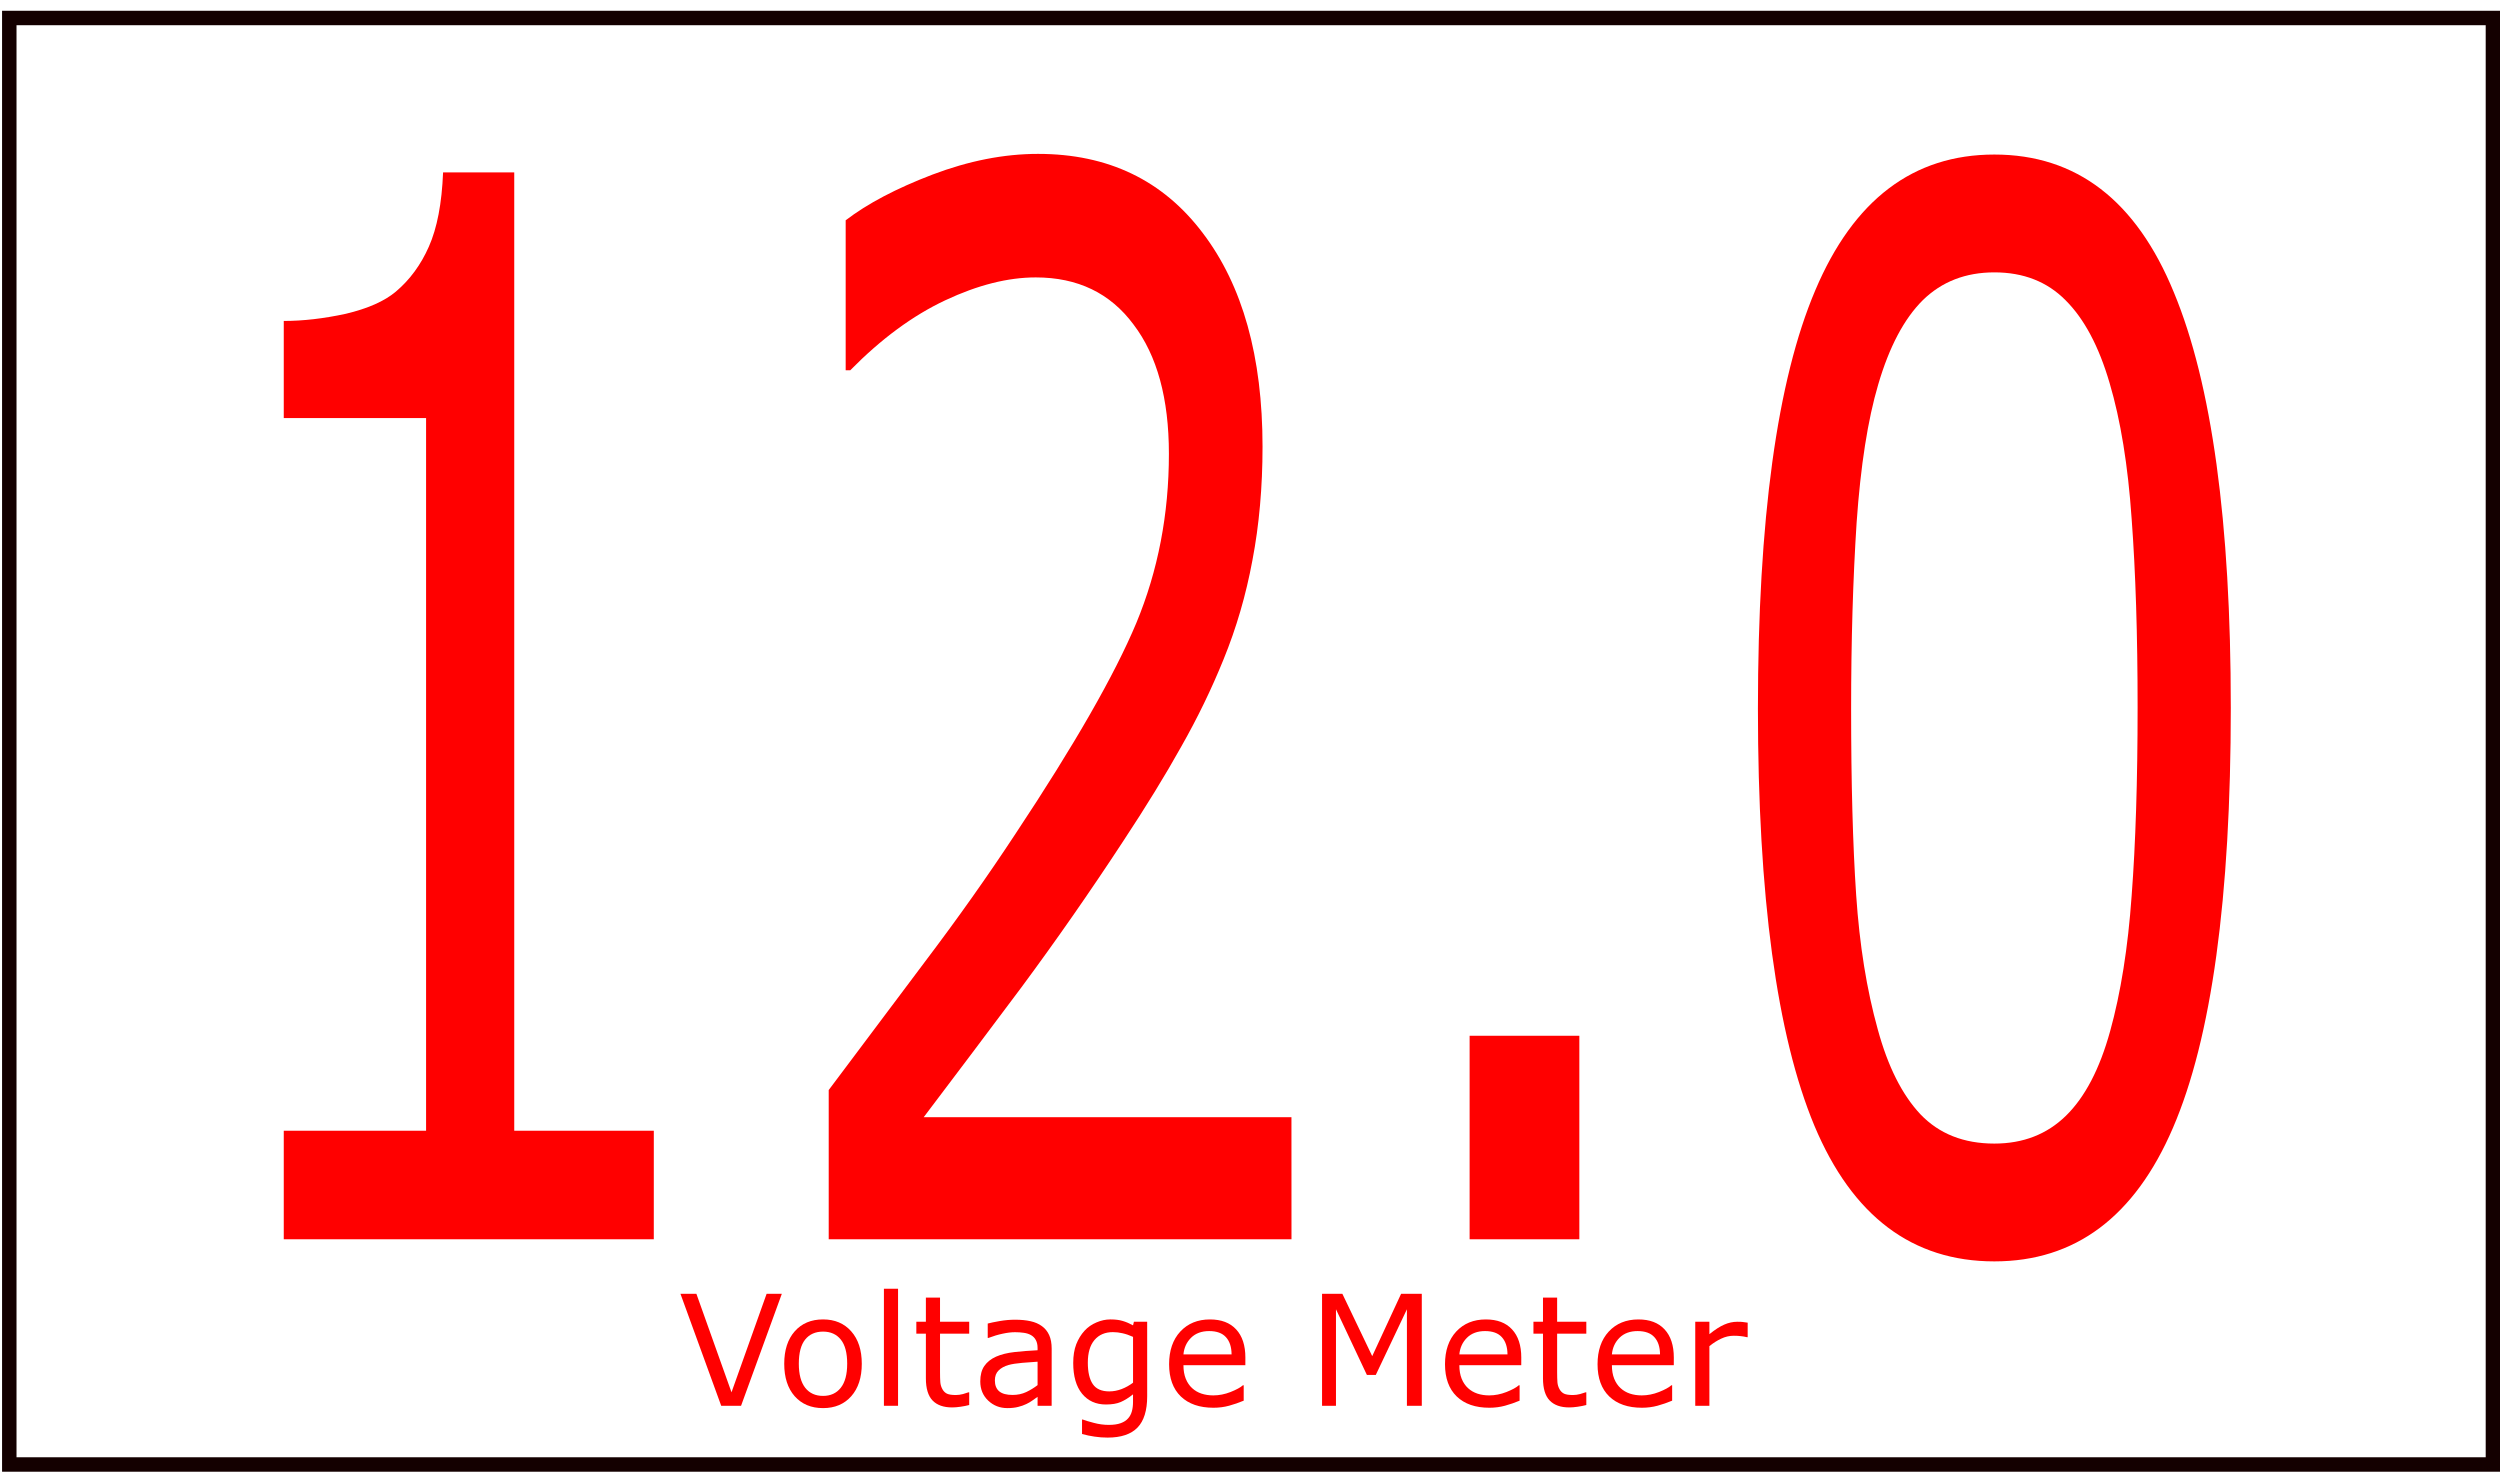
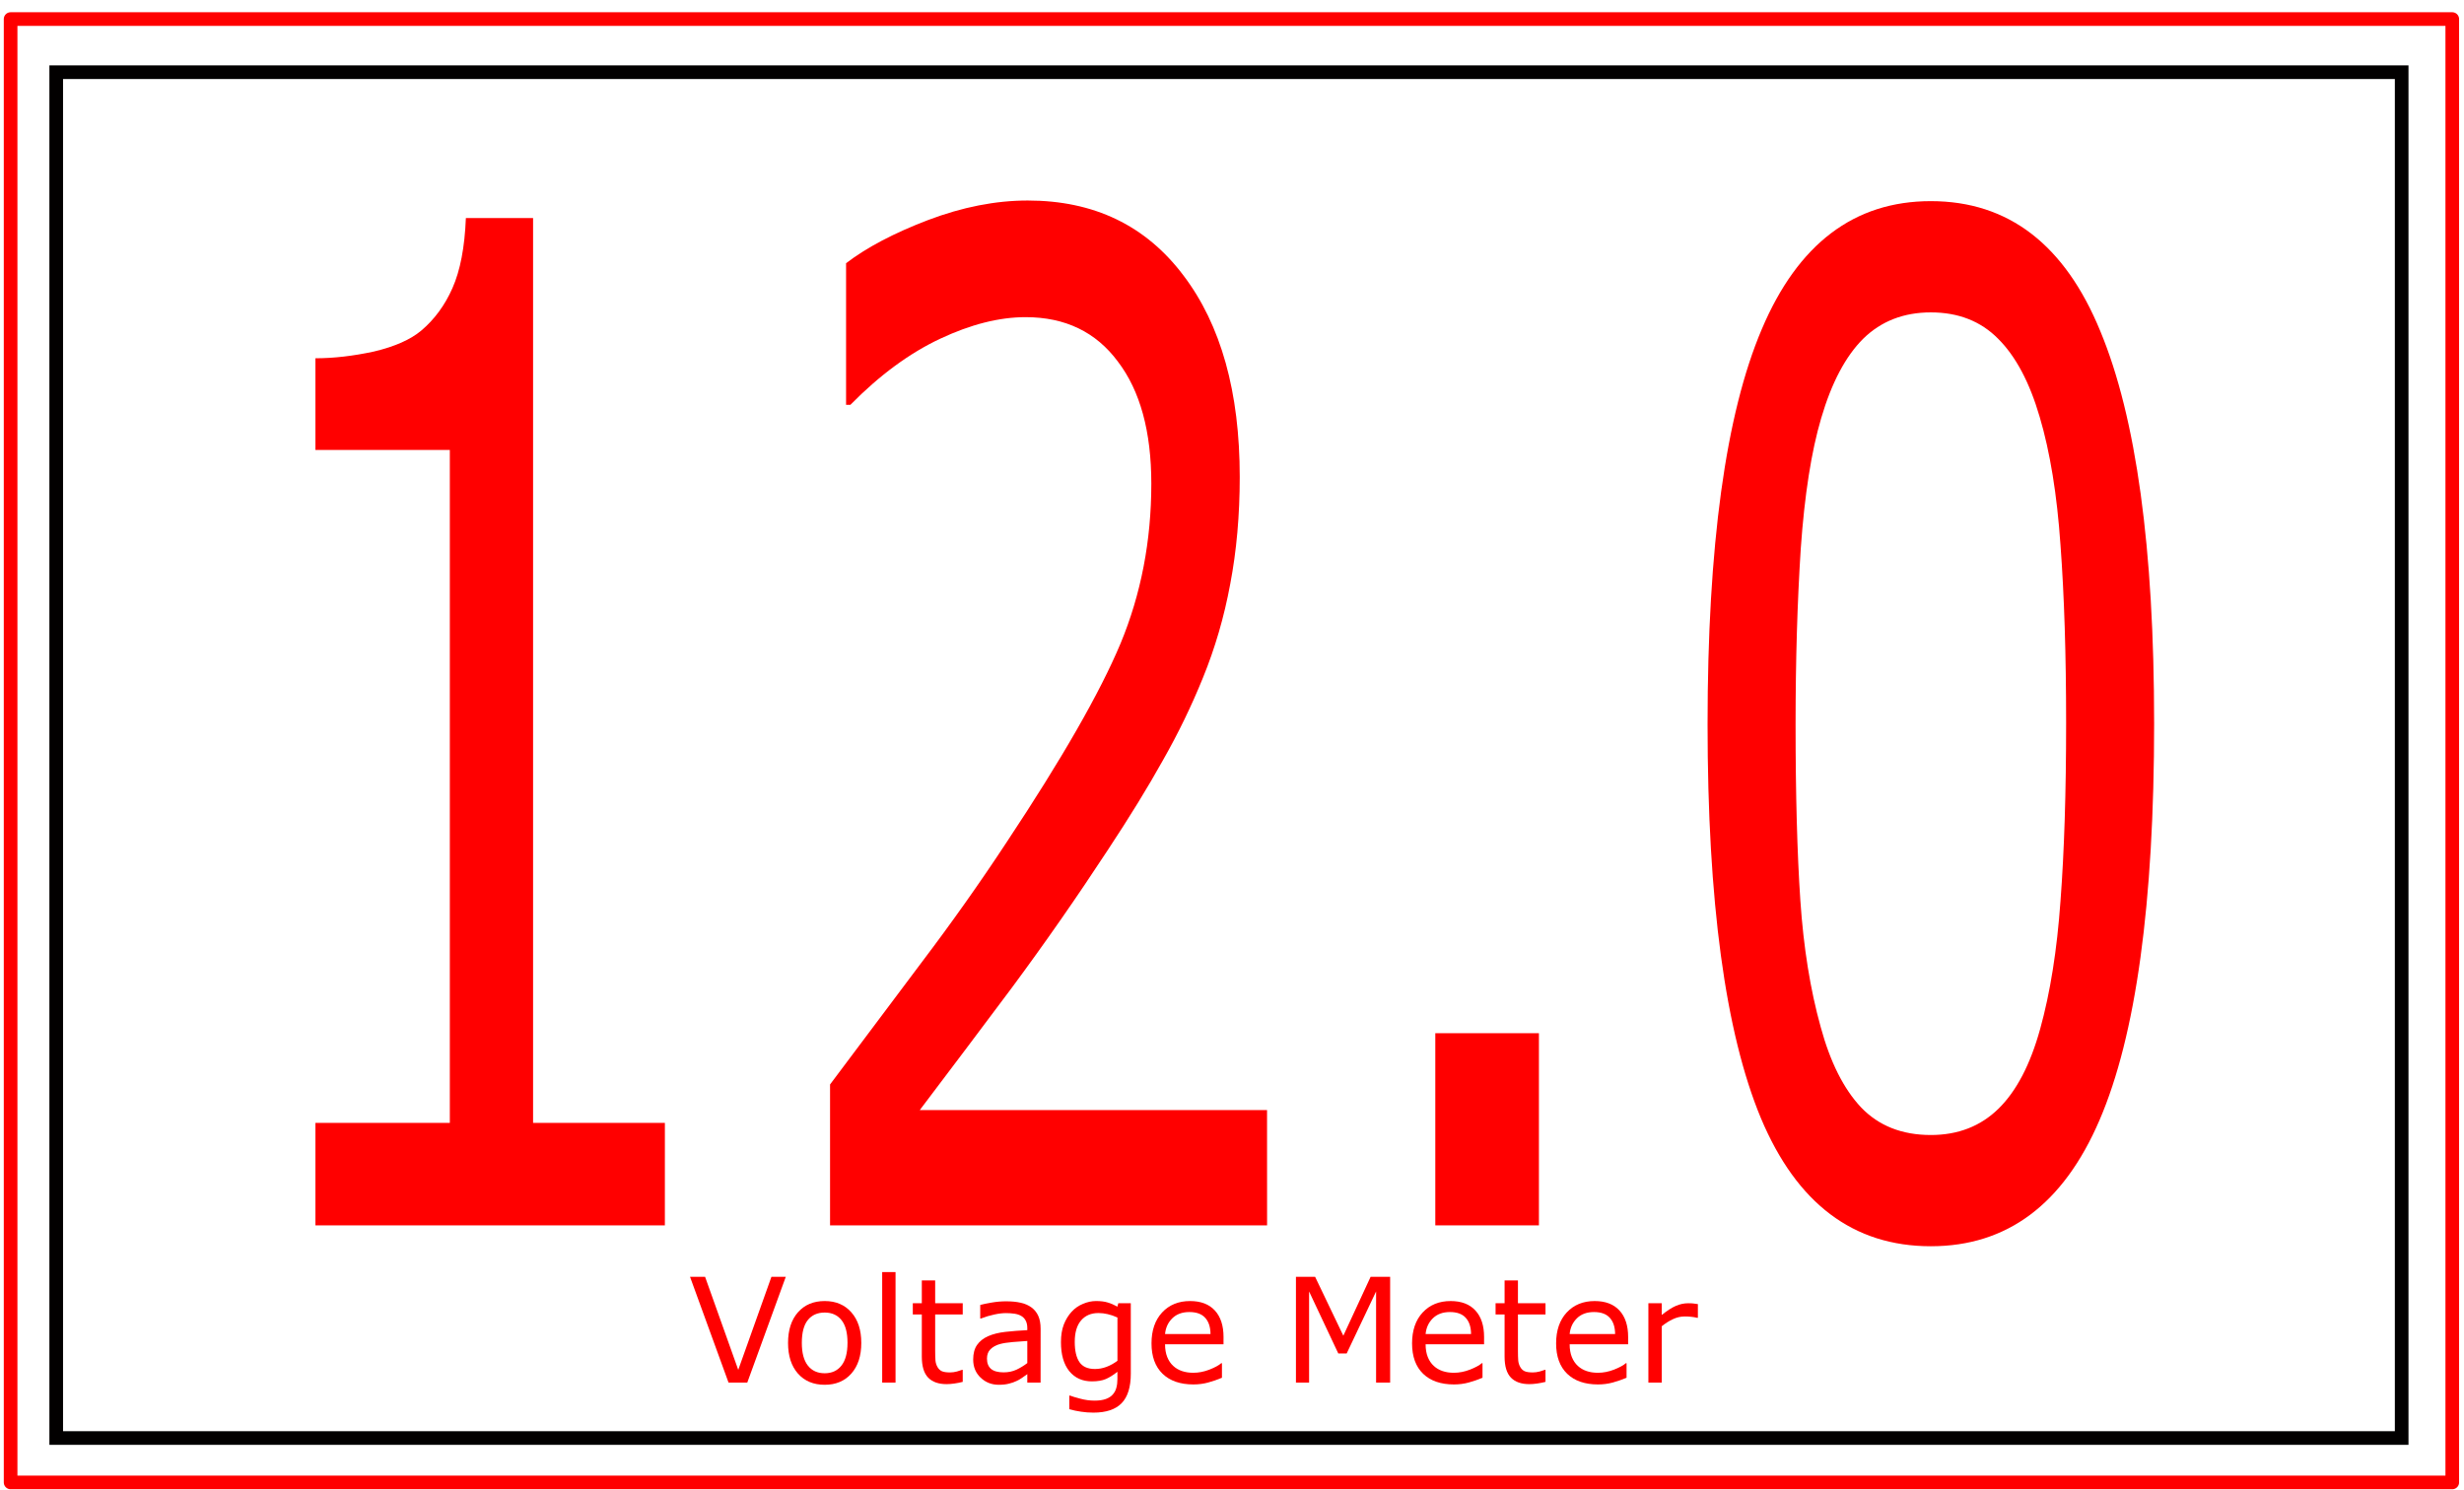
- <svg xmlns="http://www.w3.org/2000/svg" version="1.1" width="45.8mm" height="27mm" viewBox="0 0 300mm 200mm" xml:space="preserve" id="svg12">
+ <svg xmlns="http://www.w3.org/2000/svg" version="1.1" width="47.8mm" height="28.9mm" viewBox="0 0 300mm 200mm" xml:space="preserve" id="svg12">
  <defs id="defs4" />
-   <g id="g6" transform="translate(0,-653.8583)" />
-   <g transform="translate(86.62719,51.3248)" id="g10" style="fill:none;stroke:#140000;stroke-opacity:1">
-     <rect x="-85.984" y="-50.079" rx="0" ry="0" width="171.969" height="100.157" style="opacity:1;fill:none;fill-opacity:0;fill-rule:nonzero;stroke:#140000;stroke-width:1;stroke-linecap:butt;stroke-linejoin:miter;stroke-miterlimit:4;stroke-dasharray:none;stroke-opacity:1" id="rect8" />
+   <g id="g6" transform="translate(0,-646.6772)" />
+   <g transform="translate(90.10627,55.3741)" id="g10" style="fill:none;stroke:#020000;stroke-opacity:1">
+     <rect x="-85.984" y="-50.079" rx="0" ry="0" width="171.969" height="100.157" style="opacity:1;fill:none;fill-opacity:0;fill-rule:nonzero;stroke:#020000;stroke-width:1;stroke-linecap:butt;stroke-linejoin:miter;stroke-miterlimit:4;stroke-dasharray:none;stroke-opacity:1" id="rect8" />
  </g>
-   <g aria-label="Voltage Meter" style="font-style:normal;font-weight:normal;font-size:16px;line-height:1.25;font-family:sans-serif;letter-spacing:0px;word-spacing:0px;fill:#000000;fill-opacity:1;stroke:none" id="text4495" transform="translate(0,-653.8583)">
+   <g aria-label="Voltage Meter" style="font-style:normal;font-weight:normal;font-size:16px;line-height:1.25;font-family:sans-serif;letter-spacing:0px;word-spacing:0px;fill:#000000;fill-opacity:1;stroke:none" id="text4495" transform="translate(3.479078,-649.809)">
    <path d="m 54.135,743.44 -2.823,7.755 h -1.375 l -2.823,-7.755 h 1.104 l 2.432,6.823 2.432,-6.823 z" style="font-size:10.667px;fill:#ff0000;fill-opacity:1" id="path4514" />
    <path d="m 59.671,748.289 q 0,1.422 -0.729,2.245 -0.729,0.823 -1.953,0.823 -1.234,0 -1.964,-0.823 -0.724,-0.823 -0.724,-2.245 0,-1.422 0.724,-2.245 0.729,-0.828 1.964,-0.828 1.224,0 1.953,0.828 0.729,0.823 0.729,2.245 z m -1.01,0 q 0,-1.13 -0.443,-1.677 -0.443,-0.552 -1.229,-0.552 -0.797,0 -1.24,0.552 -0.438,0.547 -0.438,1.677 0,1.094 0.443,1.661 0.443,0.562 1.234,0.562 0.781,0 1.224,-0.557 0.448,-0.562 0.448,-1.667 z" style="font-size:10.667px;fill:#ff0000;fill-opacity:1" id="path4516" />
    <path d="M 62.182,751.196 H 61.203 v -8.104 h 0.979 z" style="font-size:10.667px;fill:#ff0000;fill-opacity:1" id="path4518" />
    <path d="m 67.109,751.143 q -0.276,0.073 -0.604,0.12 -0.323,0.047 -0.578,0.047 -0.891,0 -1.354,-0.479 -0.464,-0.479 -0.464,-1.536 v -3.094 h -0.661 v -0.823 h 0.661 v -1.672 h 0.979 v 1.672 h 2.021 v 0.823 h -2.021 v 2.651 q 0,0.458 0.021,0.719 0.021,0.255 0.146,0.479 0.115,0.208 0.312,0.307 0.203,0.094 0.615,0.094 0.24,0 0.5,-0.068 0.26,-0.073 0.375,-0.12 h 0.052 z" style="font-size:10.667px;fill:#ff0000;fill-opacity:1" id="path4520" />
    <path d="m 72.817,751.196 h -0.974 v -0.62 q -0.13,0.089 -0.354,0.25 -0.219,0.156 -0.427,0.25 -0.245,0.12 -0.562,0.198 -0.318,0.083 -0.745,0.083 -0.786,0 -1.333,-0.521 -0.547,-0.521 -0.547,-1.328 0,-0.661 0.281,-1.068 0.286,-0.411 0.812,-0.646 0.531,-0.234 1.276,-0.318 0.745,-0.083 1.599,-0.125 v -0.151 q 0,-0.333 -0.12,-0.552 -0.115,-0.219 -0.333,-0.344 -0.208,-0.12 -0.5,-0.161 -0.292,-0.042 -0.609,-0.042 -0.385,0 -0.859,0.104 -0.474,0.099 -0.979,0.292 h -0.052 v -0.995 q 0.286,-0.078 0.828,-0.172 0.542,-0.094 1.068,-0.094 0.615,0 1.068,0.104 0.458,0.099 0.792,0.344 0.328,0.24 0.5,0.62 0.172,0.38 0.172,0.943 z m -0.974,-1.432 v -1.62 q -0.448,0.026 -1.057,0.078 -0.604,0.052 -0.958,0.151 -0.422,0.12 -0.682,0.375 -0.26,0.25 -0.26,0.693 0,0.5 0.302,0.755 0.302,0.25 0.922,0.25 0.516,0 0.943,-0.198 0.427,-0.203 0.792,-0.484 z" style="font-size:10.667px;fill:#ff0000;fill-opacity:1" id="path4522" />
    <path d="m 79.432,750.534 q 0,1.479 -0.672,2.172 -0.672,0.693 -2.068,0.693 -0.464,0 -0.906,-0.068 -0.438,-0.062 -0.865,-0.182 v -1 h 0.052 q 0.24,0.094 0.76,0.229 0.521,0.141 1.042,0.141 0.5,0 0.828,-0.12 0.328,-0.12 0.51,-0.333 0.182,-0.203 0.26,-0.49 0.078,-0.286 0.078,-0.641 v -0.531 q -0.443,0.354 -0.849,0.531 -0.401,0.172 -1.026,0.172 -1.042,0 -1.656,-0.75 -0.609,-0.755 -0.609,-2.125 0,-0.75 0.208,-1.292 0.214,-0.547 0.578,-0.943 0.339,-0.37 0.823,-0.573 0.484,-0.208 0.964,-0.208 0.505,0 0.844,0.104 0.344,0.099 0.724,0.307 l 0.062,-0.25 h 0.917 z m -0.979,-0.938 v -3.172 q -0.391,-0.177 -0.729,-0.25 -0.333,-0.078 -0.667,-0.078 -0.807,0 -1.271,0.542 -0.464,0.542 -0.464,1.573 0,0.979 0.344,1.484 0.344,0.505 1.141,0.505 0.427,0 0.854,-0.161 0.432,-0.167 0.792,-0.443 z" style="font-size:10.667px;fill:#ff0000;fill-opacity:1" id="path4524" />
    <path d="m 86.229,748.388 h -4.286 q 0,0.536 0.161,0.938 0.161,0.396 0.443,0.651 0.271,0.25 0.641,0.375 0.375,0.125 0.823,0.125 0.594,0 1.193,-0.234 0.604,-0.24 0.859,-0.469 h 0.052 v 1.068 q -0.495,0.208 -1.01,0.349 -0.516,0.141 -1.083,0.141 -1.448,0 -2.26,-0.781 -0.812,-0.786 -0.812,-2.229 0,-1.427 0.776,-2.266 0.781,-0.839 2.052,-0.839 1.177,0 1.812,0.688 0.641,0.688 0.641,1.953 z m -0.953,-0.75 q -0.005,-0.771 -0.391,-1.193 -0.38,-0.422 -1.161,-0.422 -0.786,0 -1.255,0.464 -0.464,0.464 -0.526,1.151 z" style="font-size:10.667px;fill:#ff0000;fill-opacity:1" id="path4526" />
    <path d="m 98.447,751.196 h -1.031 v -6.682 l -2.156,4.547 h -0.615 l -2.141,-4.547 v 6.682 h -0.964 v -7.755 h 1.406 l 2.068,4.318 2,-4.318 h 1.432 z" style="font-size:10.667px;fill:#ff0000;fill-opacity:1" id="path4528" />
    <path d="m 105.333,748.388 h -4.286 q 0,0.536 0.161,0.938 0.161,0.396 0.443,0.651 0.271,0.25 0.641,0.375 0.375,0.125 0.823,0.125 0.594,0 1.193,-0.234 0.604,-0.24 0.859,-0.469 h 0.052 v 1.068 q -0.495,0.208 -1.01,0.349 -0.516,0.141 -1.083,0.141 -1.448,0 -2.26,-0.781 -0.812,-0.786 -0.812,-2.229 0,-1.427 0.776,-2.266 0.781,-0.839 2.052,-0.839 1.177,0 1.812,0.688 0.641,0.688 0.641,1.953 z m -0.953,-0.75 q -0.005,-0.771 -0.391,-1.193 -0.38,-0.422 -1.161,-0.422 -0.786,0 -1.255,0.464 -0.464,0.464 -0.526,1.151 z" style="font-size:10.667px;fill:#ff0000;fill-opacity:1" id="path4530" />
    <path d="m 109.838,751.143 q -0.276,0.073 -0.604,0.12 -0.323,0.047 -0.578,0.047 -0.891,0 -1.354,-0.479 -0.464,-0.479 -0.464,-1.536 v -3.094 h -0.661 v -0.823 h 0.661 v -1.672 h 0.979 v 1.672 h 2.021 v 0.823 h -2.021 v 2.651 q 0,0.458 0.021,0.719 0.021,0.255 0.146,0.479 0.115,0.208 0.312,0.307 0.203,0.094 0.615,0.094 0.24,0 0.5,-0.068 0.26,-0.073 0.375,-0.12 h 0.052 z" style="font-size:10.667px;fill:#ff0000;fill-opacity:1" id="path4532" />
    <path d="m 115.895,748.388 h -4.286 q 0,0.536 0.161,0.938 0.161,0.396 0.443,0.651 0.271,0.25 0.641,0.375 0.375,0.125 0.823,0.125 0.594,0 1.193,-0.234 0.604,-0.24 0.859,-0.469 h 0.052 v 1.068 q -0.495,0.208 -1.01,0.349 -0.516,0.141 -1.083,0.141 -1.448,0 -2.26,-0.781 -0.812,-0.786 -0.812,-2.229 0,-1.427 0.776,-2.266 0.781,-0.839 2.052,-0.839 1.177,0 1.812,0.688 0.641,0.688 0.641,1.953 z m -0.953,-0.75 q -0.005,-0.771 -0.391,-1.193 -0.38,-0.422 -1.161,-0.422 -0.786,0 -1.255,0.464 -0.464,0.464 -0.526,1.151 z" style="font-size:10.667px;fill:#ff0000;fill-opacity:1" id="path4534" />
    <path d="m 121.01,746.446 h -0.052 q -0.219,-0.052 -0.427,-0.073 -0.203,-0.026 -0.484,-0.026 -0.453,0 -0.875,0.203 -0.422,0.198 -0.812,0.516 v 4.13 h -0.979 v -5.818 h 0.979 v 0.859 q 0.583,-0.469 1.026,-0.661 0.448,-0.198 0.911,-0.198 0.255,0 0.37,0.016 0.115,0.01 0.344,0.047 z" style="font-size:10.667px;fill:#ff0000;fill-opacity:1" id="path4536" />
  </g>
-   <g aria-label="12.0" transform="matrix(0.9765444,0,0,1.51892,7.36013,-1007.182)" style="font-style:normal;font-weight:normal;font-size:66.667px;line-height:1.25;font-family:sans-serif;letter-spacing:0px;word-spacing:0px;fill:#000000;fill-opacity:1;stroke:none" id="flowRoot4497">
+   <g aria-label="12.0" transform="matrix(0.9765444,0,0,1.51892,10.83921,-1003.133)" style="font-style:normal;font-weight:normal;font-size:66.667px;line-height:1.25;font-family:sans-serif;letter-spacing:0px;word-spacing:0px;fill:#000000;fill-opacity:1;stroke:none" id="flowRoot4497">
    <path d="M 38.82,719.584 H 12.583 v -4.948 H 22.674 V 682.149 H 12.583 v -4.427 q 2.051,0 4.395,-0.326 2.344,-0.358 3.548,-1.009 1.497,-0.814 2.344,-2.051 0.879,-1.27 1.009,-3.385 h 5.046 v 43.685 h 9.896 z" style="font-size:66.667px;fill:#ff0000;fill-opacity:1" id="path4505" />
    <path d="M 84.035,719.584 H 51.222 v -6.803 q 3.418,-2.93 6.836,-5.859 3.451,-2.93 6.413,-5.827 6.25,-6.055 8.561,-9.603 2.311,-3.581 2.311,-7.715 0,-3.776 -2.507,-5.892 -2.474,-2.148 -6.934,-2.148 -2.962,0 -6.413,1.042 -3.451,1.042 -6.738,3.19 h -0.326 v -6.836 q 2.311,-1.139 6.152,-2.083 3.874,-0.944 7.487,-0.944 7.454,0 11.686,3.613 4.232,3.581 4.232,9.733 0,2.767 -0.716,5.176 -0.684,2.376 -2.051,4.525 -1.27,2.018 -2.995,3.971 -1.693,1.953 -4.134,4.329 -3.483,3.418 -7.194,6.641 -3.711,3.19 -6.934,5.924 h 26.074 z" style="font-size:66.667px;fill:#ff0000;fill-opacity:1" id="path4507" />
    <path d="m 104.445,719.584 h -7.78 v -9.277 h 7.78 z" style="font-size:66.667px;fill:#ff0000;fill-opacity:1" id="path4509" />
    <path d="m 150.636,695.332 q 0,13.053 -4.102,19.173 -4.069,6.087 -12.663,6.087 -8.724,0 -12.76,-6.185 -4.004,-6.185 -4.004,-19.01 0,-12.923 4.069,-19.076 4.069,-6.185 12.695,-6.185 8.724,0 12.728,6.283 4.036,6.25 4.036,18.913 z m -8.561,14.779 q 1.139,-2.637 1.53,-6.185 0.423,-3.581 0.423,-8.594 0,-4.948 -0.423,-8.594 -0.391,-3.646 -1.562,-6.185 -1.139,-2.507 -3.125,-3.776 -1.953,-1.27 -5.046,-1.27 -3.06,0 -5.078,1.27 -1.986,1.27 -3.158,3.841 -1.107,2.409 -1.53,6.283 -0.391,3.874 -0.391,8.496 0,5.078 0.358,8.496 0.358,3.418 1.53,6.12 1.074,2.539 3.027,3.874 1.986,1.335 5.241,1.335 3.06,0 5.078,-1.27 2.018,-1.27 3.125,-3.841 z" style="font-size:66.667px;fill:#ff0000;fill-opacity:1" id="path4511" />
  </g>
+   <rect style="fill:none;fill-opacity:1;stroke:#ff0000;stroke-width:1;stroke-linecap:round;stroke-linejoin:round;stroke-miterlimit:4;stroke-dasharray:none;stroke-dashoffset:0;stroke-opacity:1" id="rect4503" width="179.023" height="107.31" x="0.778" y="1.398" />
</svg>
